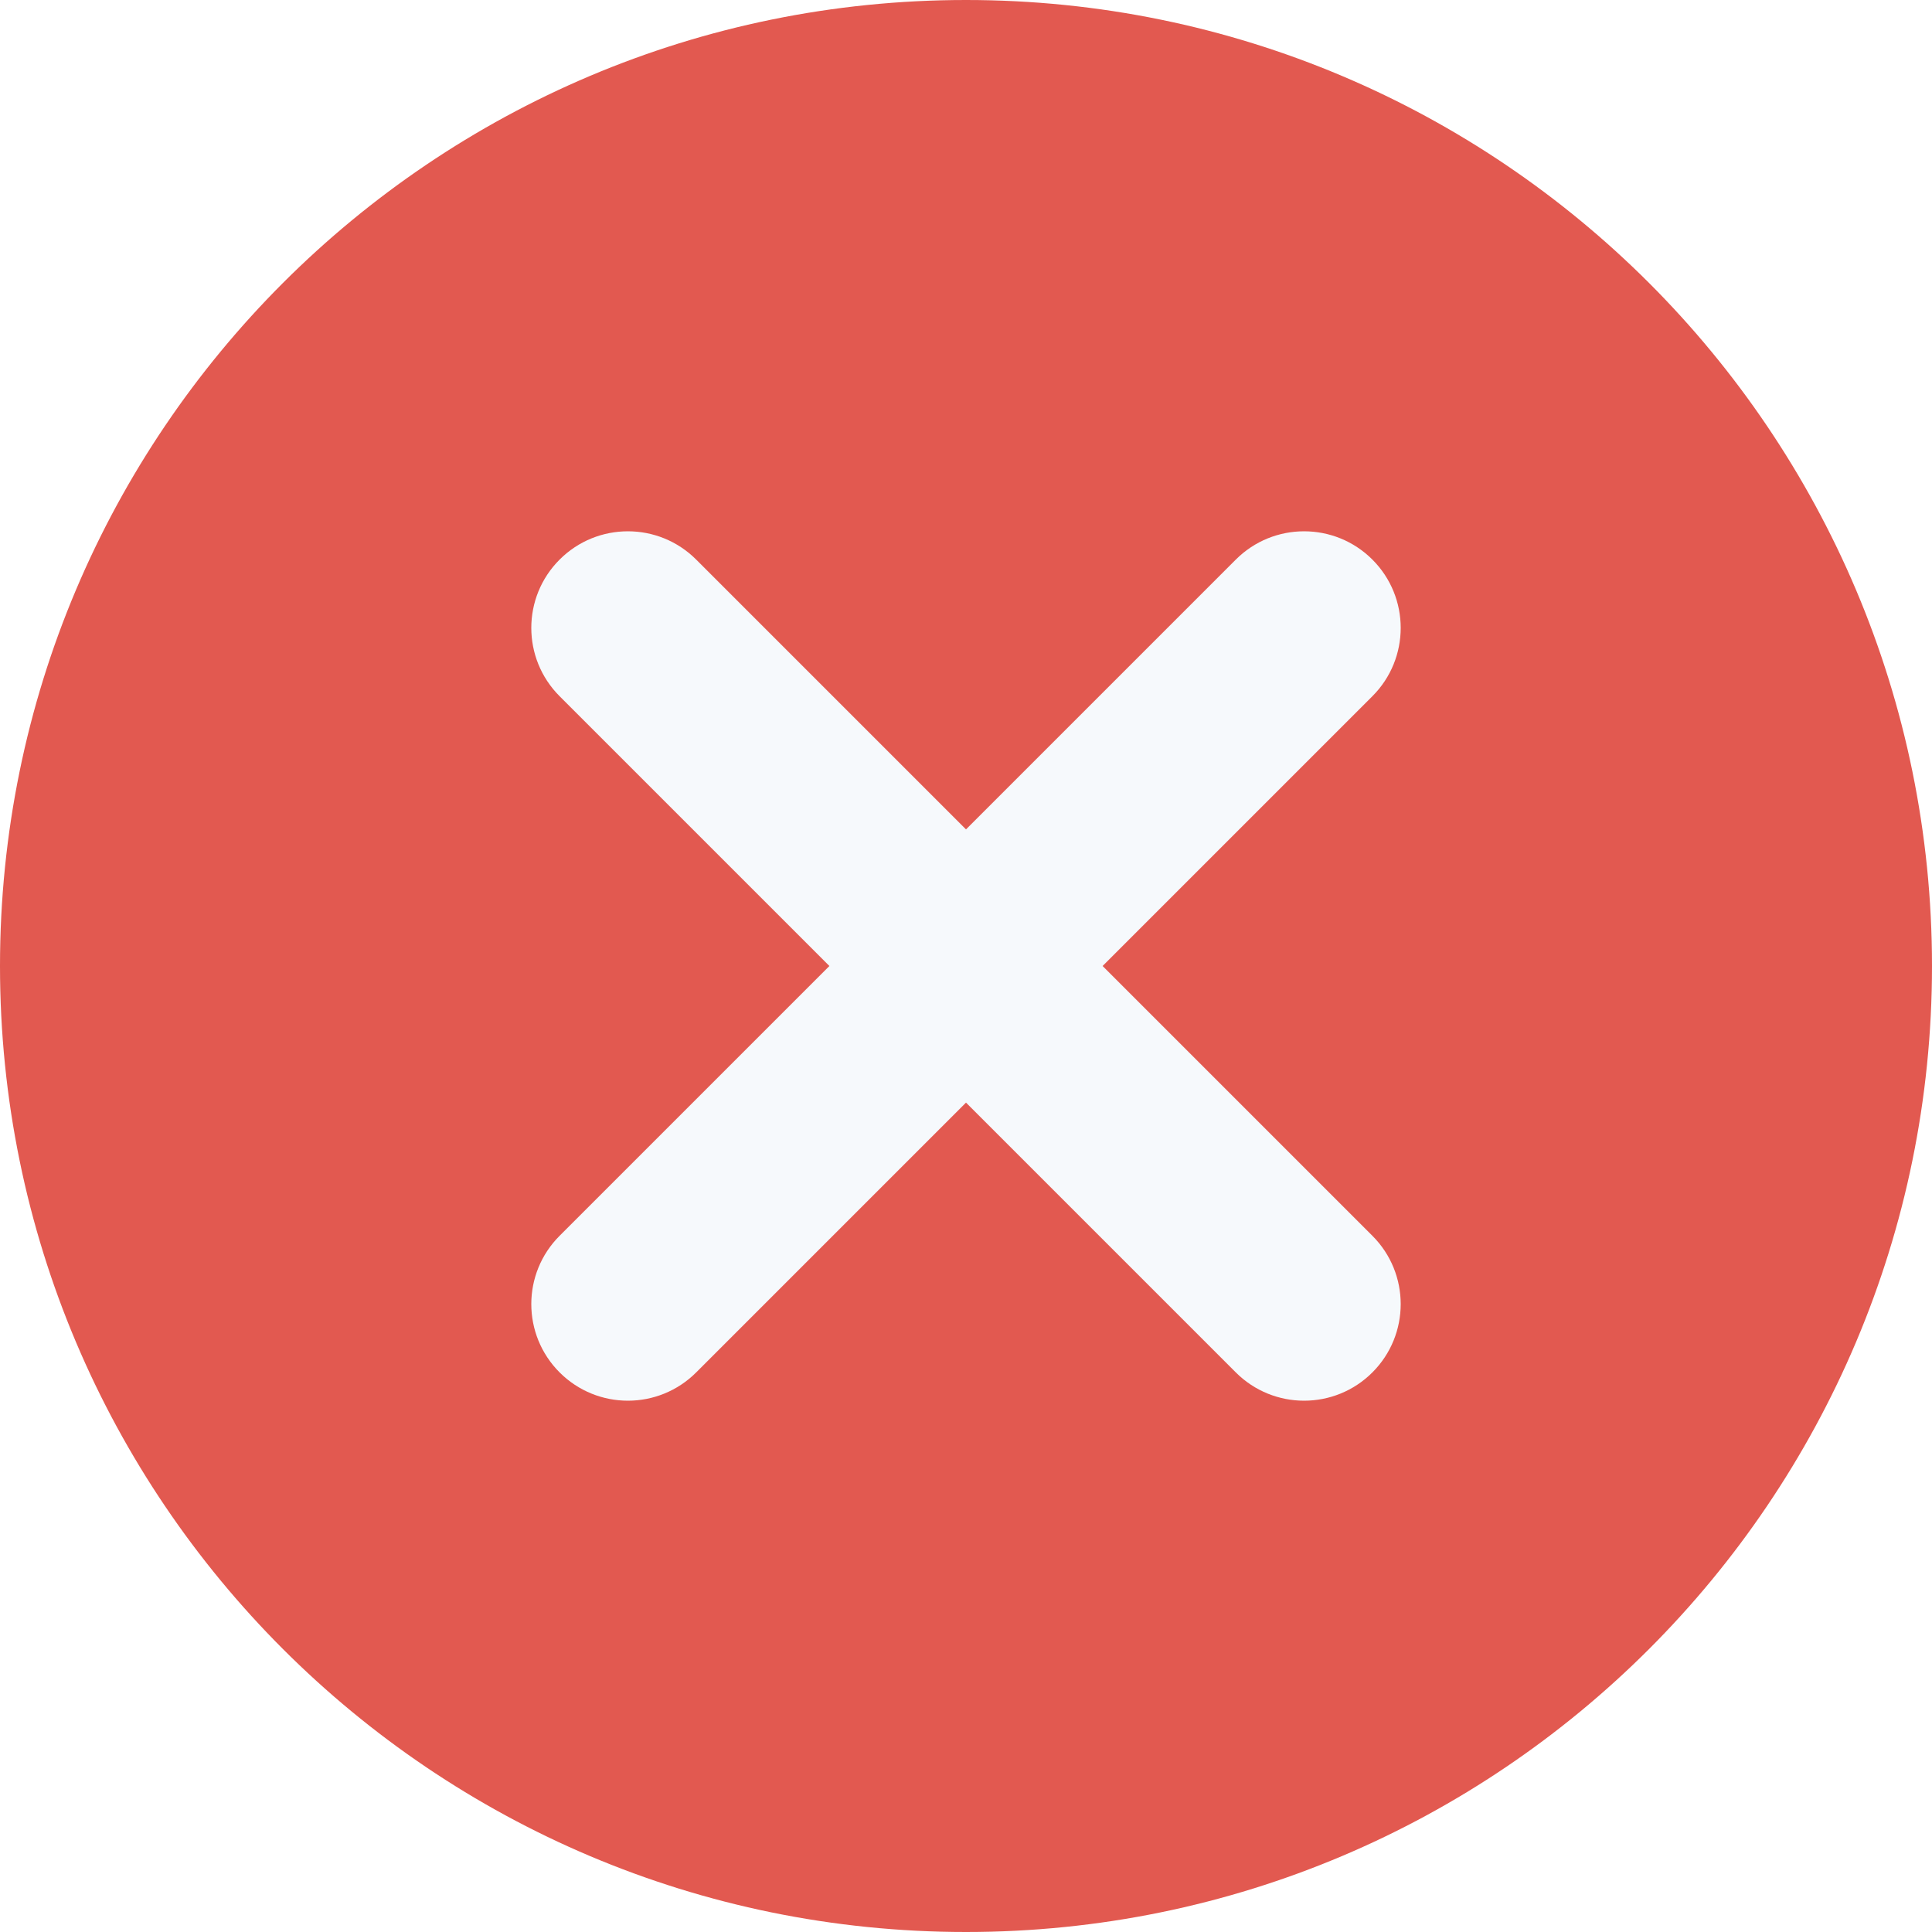
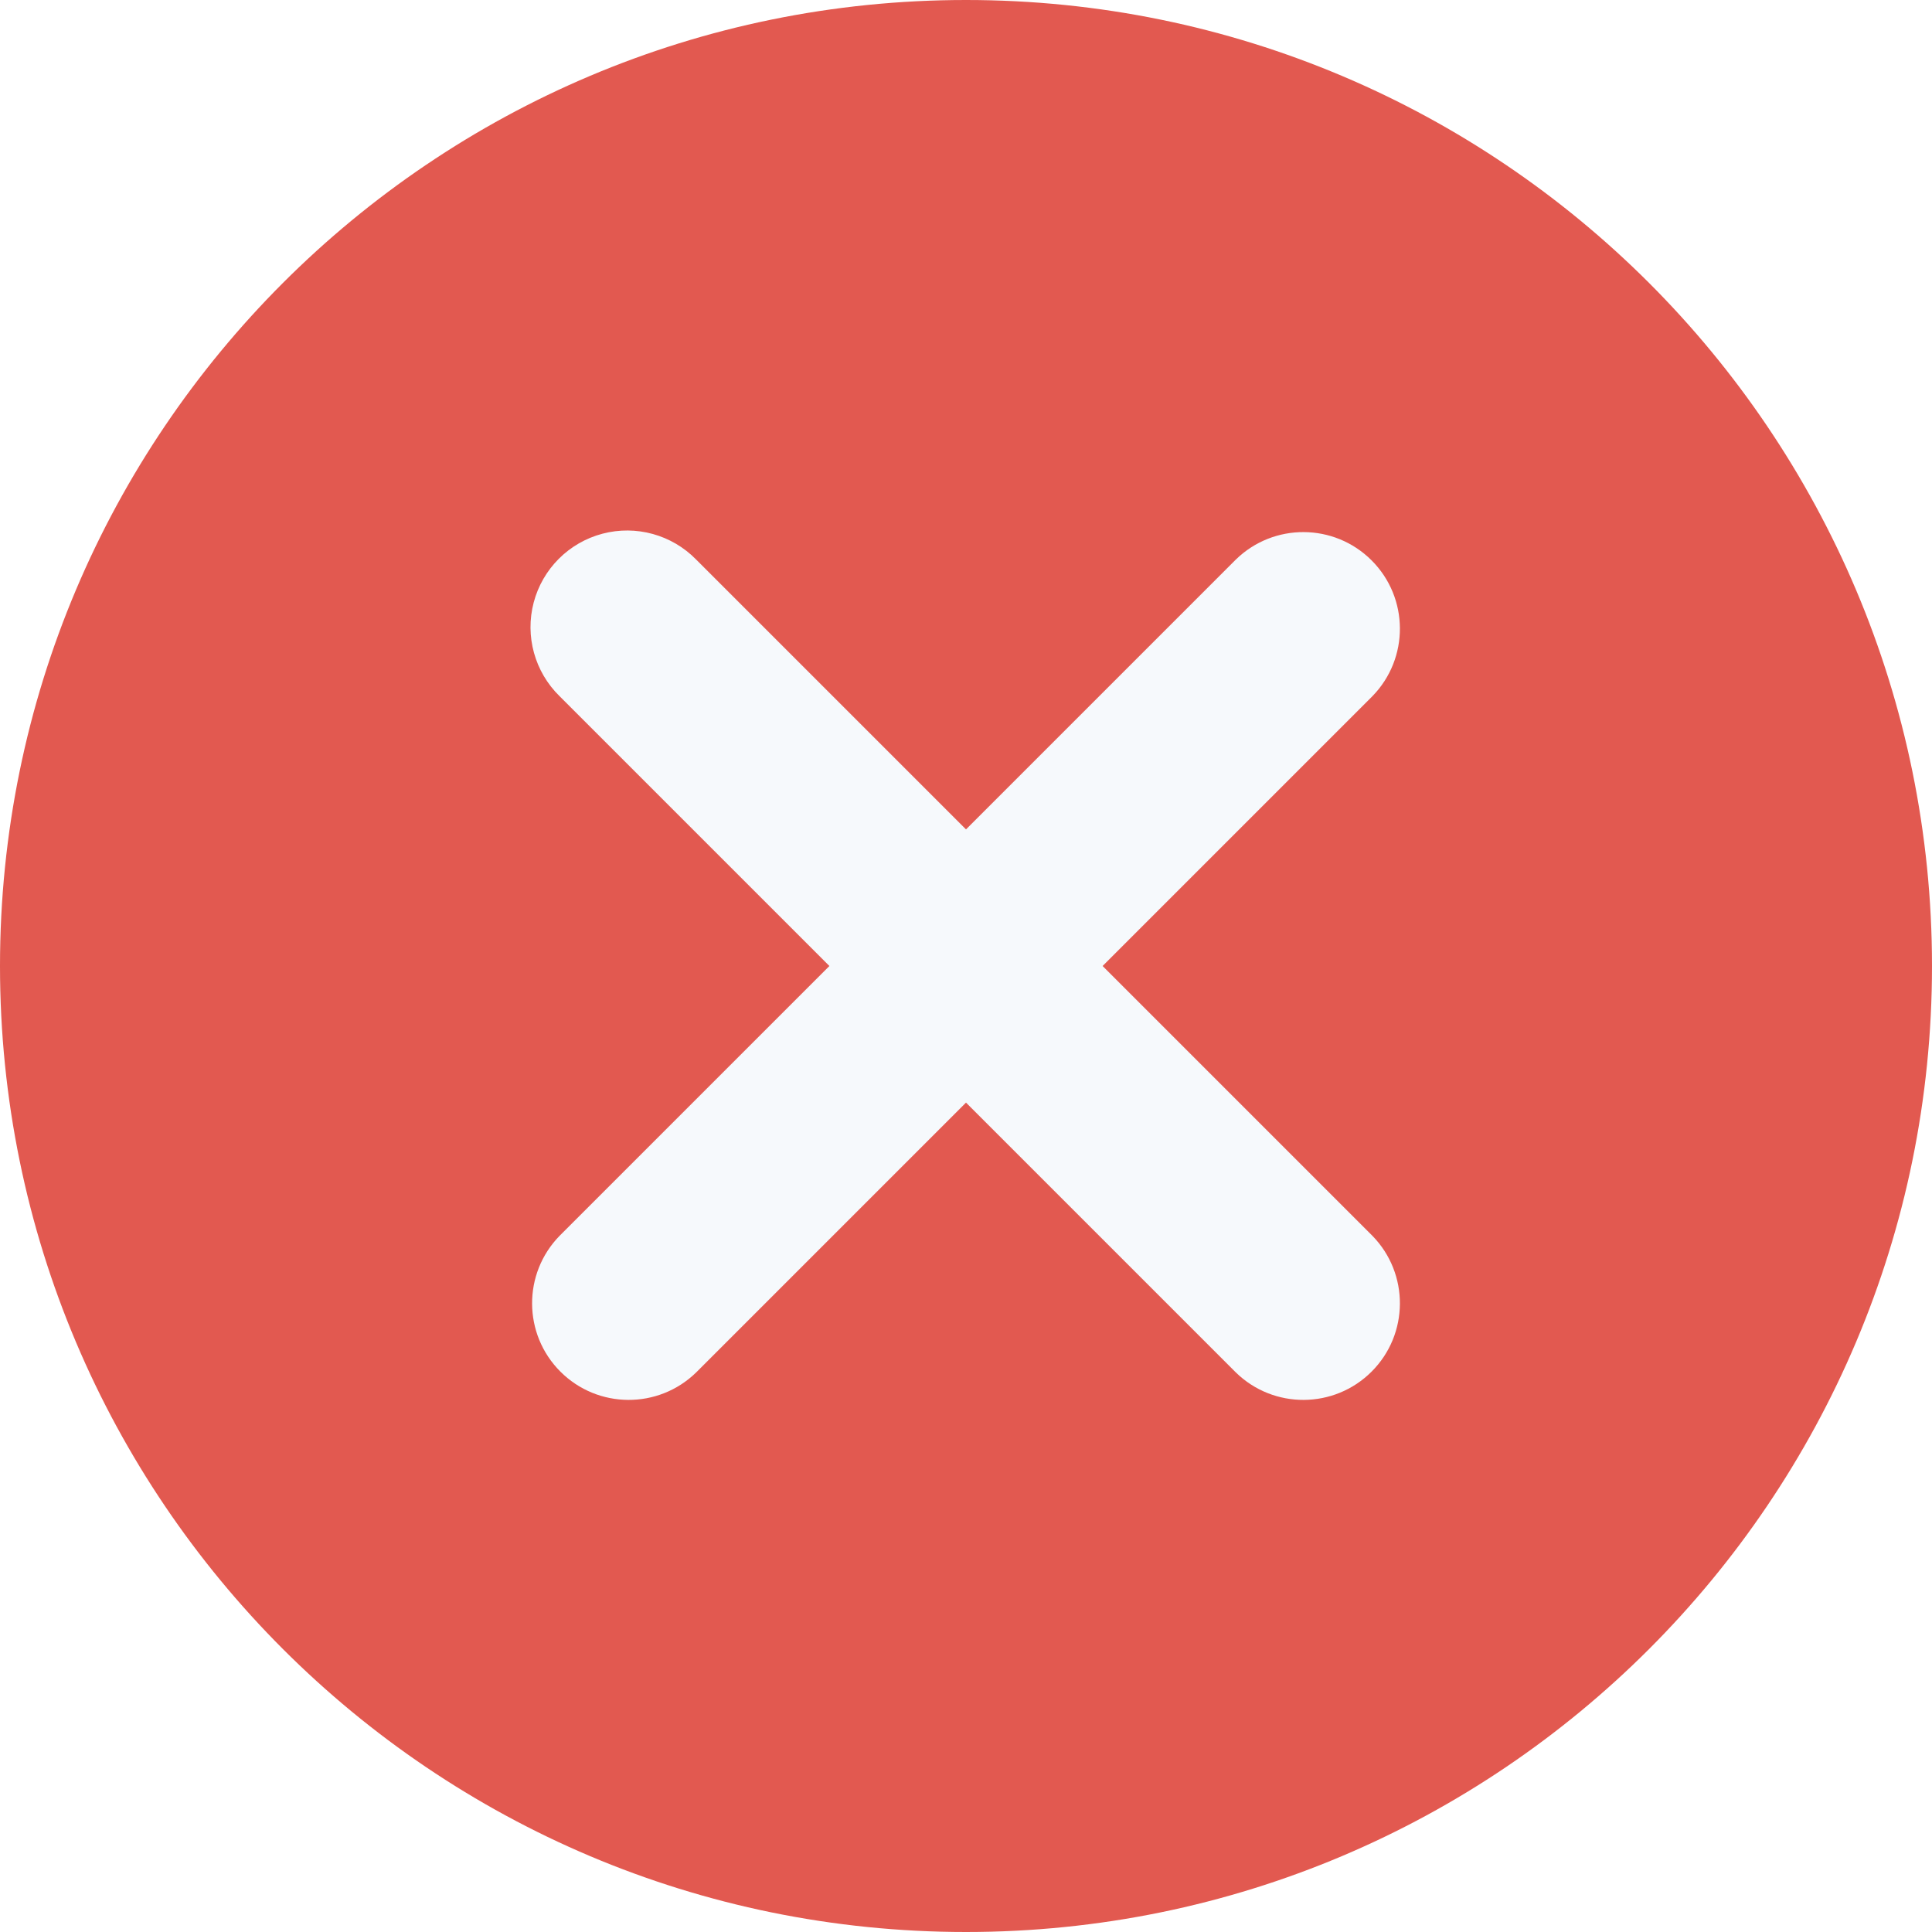
- <svg xmlns="http://www.w3.org/2000/svg" width="17" height="17" viewBox="0 0 17 17">
-   <path class="base" fill="#e25950" d="M8.5,17 C3.806,17 0,13.194 0,8.5 C0,3.806 3.806,0 8.5,0 C13.194,0 17,3.806 17,8.5 C17,13.194 13.194,17 8.5,17 Z" />
-   <path class="glyph" fill="#f6f9fc" d="M8.5,7.298 L6.126,4.924 C5.794,4.592 5.256,4.592 4.924,4.924 C4.592,5.256 4.592,5.794 4.924,6.126 L7.298,8.5 L4.924,10.874 C4.592,11.206 4.592,11.744 4.924,12.076 C5.256,12.408 5.794,12.408 6.126,12.076 L8.5,9.702 L10.874,12.076 C11.206,12.408 11.744,12.408 12.076,12.076 C12.408,11.744 12.408,11.206 12.076,10.874 L9.702,8.5 L12.076,6.126 C12.408,5.794 12.408,5.256 12.076,4.924 C11.744,4.592 11.206,4.592 10.874,4.924 L8.5,7.298 L8.5,7.298 Z" />
+ <svg xmlns="http://www.w3.org/2000/svg" width="17" height="17">
+   <path class="base" fill="#e25950" d="M8.5 17a8.5 8.5 0 1 1 0-17 8.5 8.5 0 0 1 0 17z" />
+   <path class="glyph" fill="#f6f9fc" d="M8.5 7.298L6.126 4.924a.85.85 0 1 0-1.202 1.202L7.298 8.5l-2.374 2.374a.85.85 0 0 0 1.202 1.202L8.5 9.702l2.374 2.374a.85.85 0 0 0 1.202-1.202L9.702 8.5l2.374-2.374a.85.85 0 0 0-1.202-1.202L8.5 7.298z" />
</svg>
